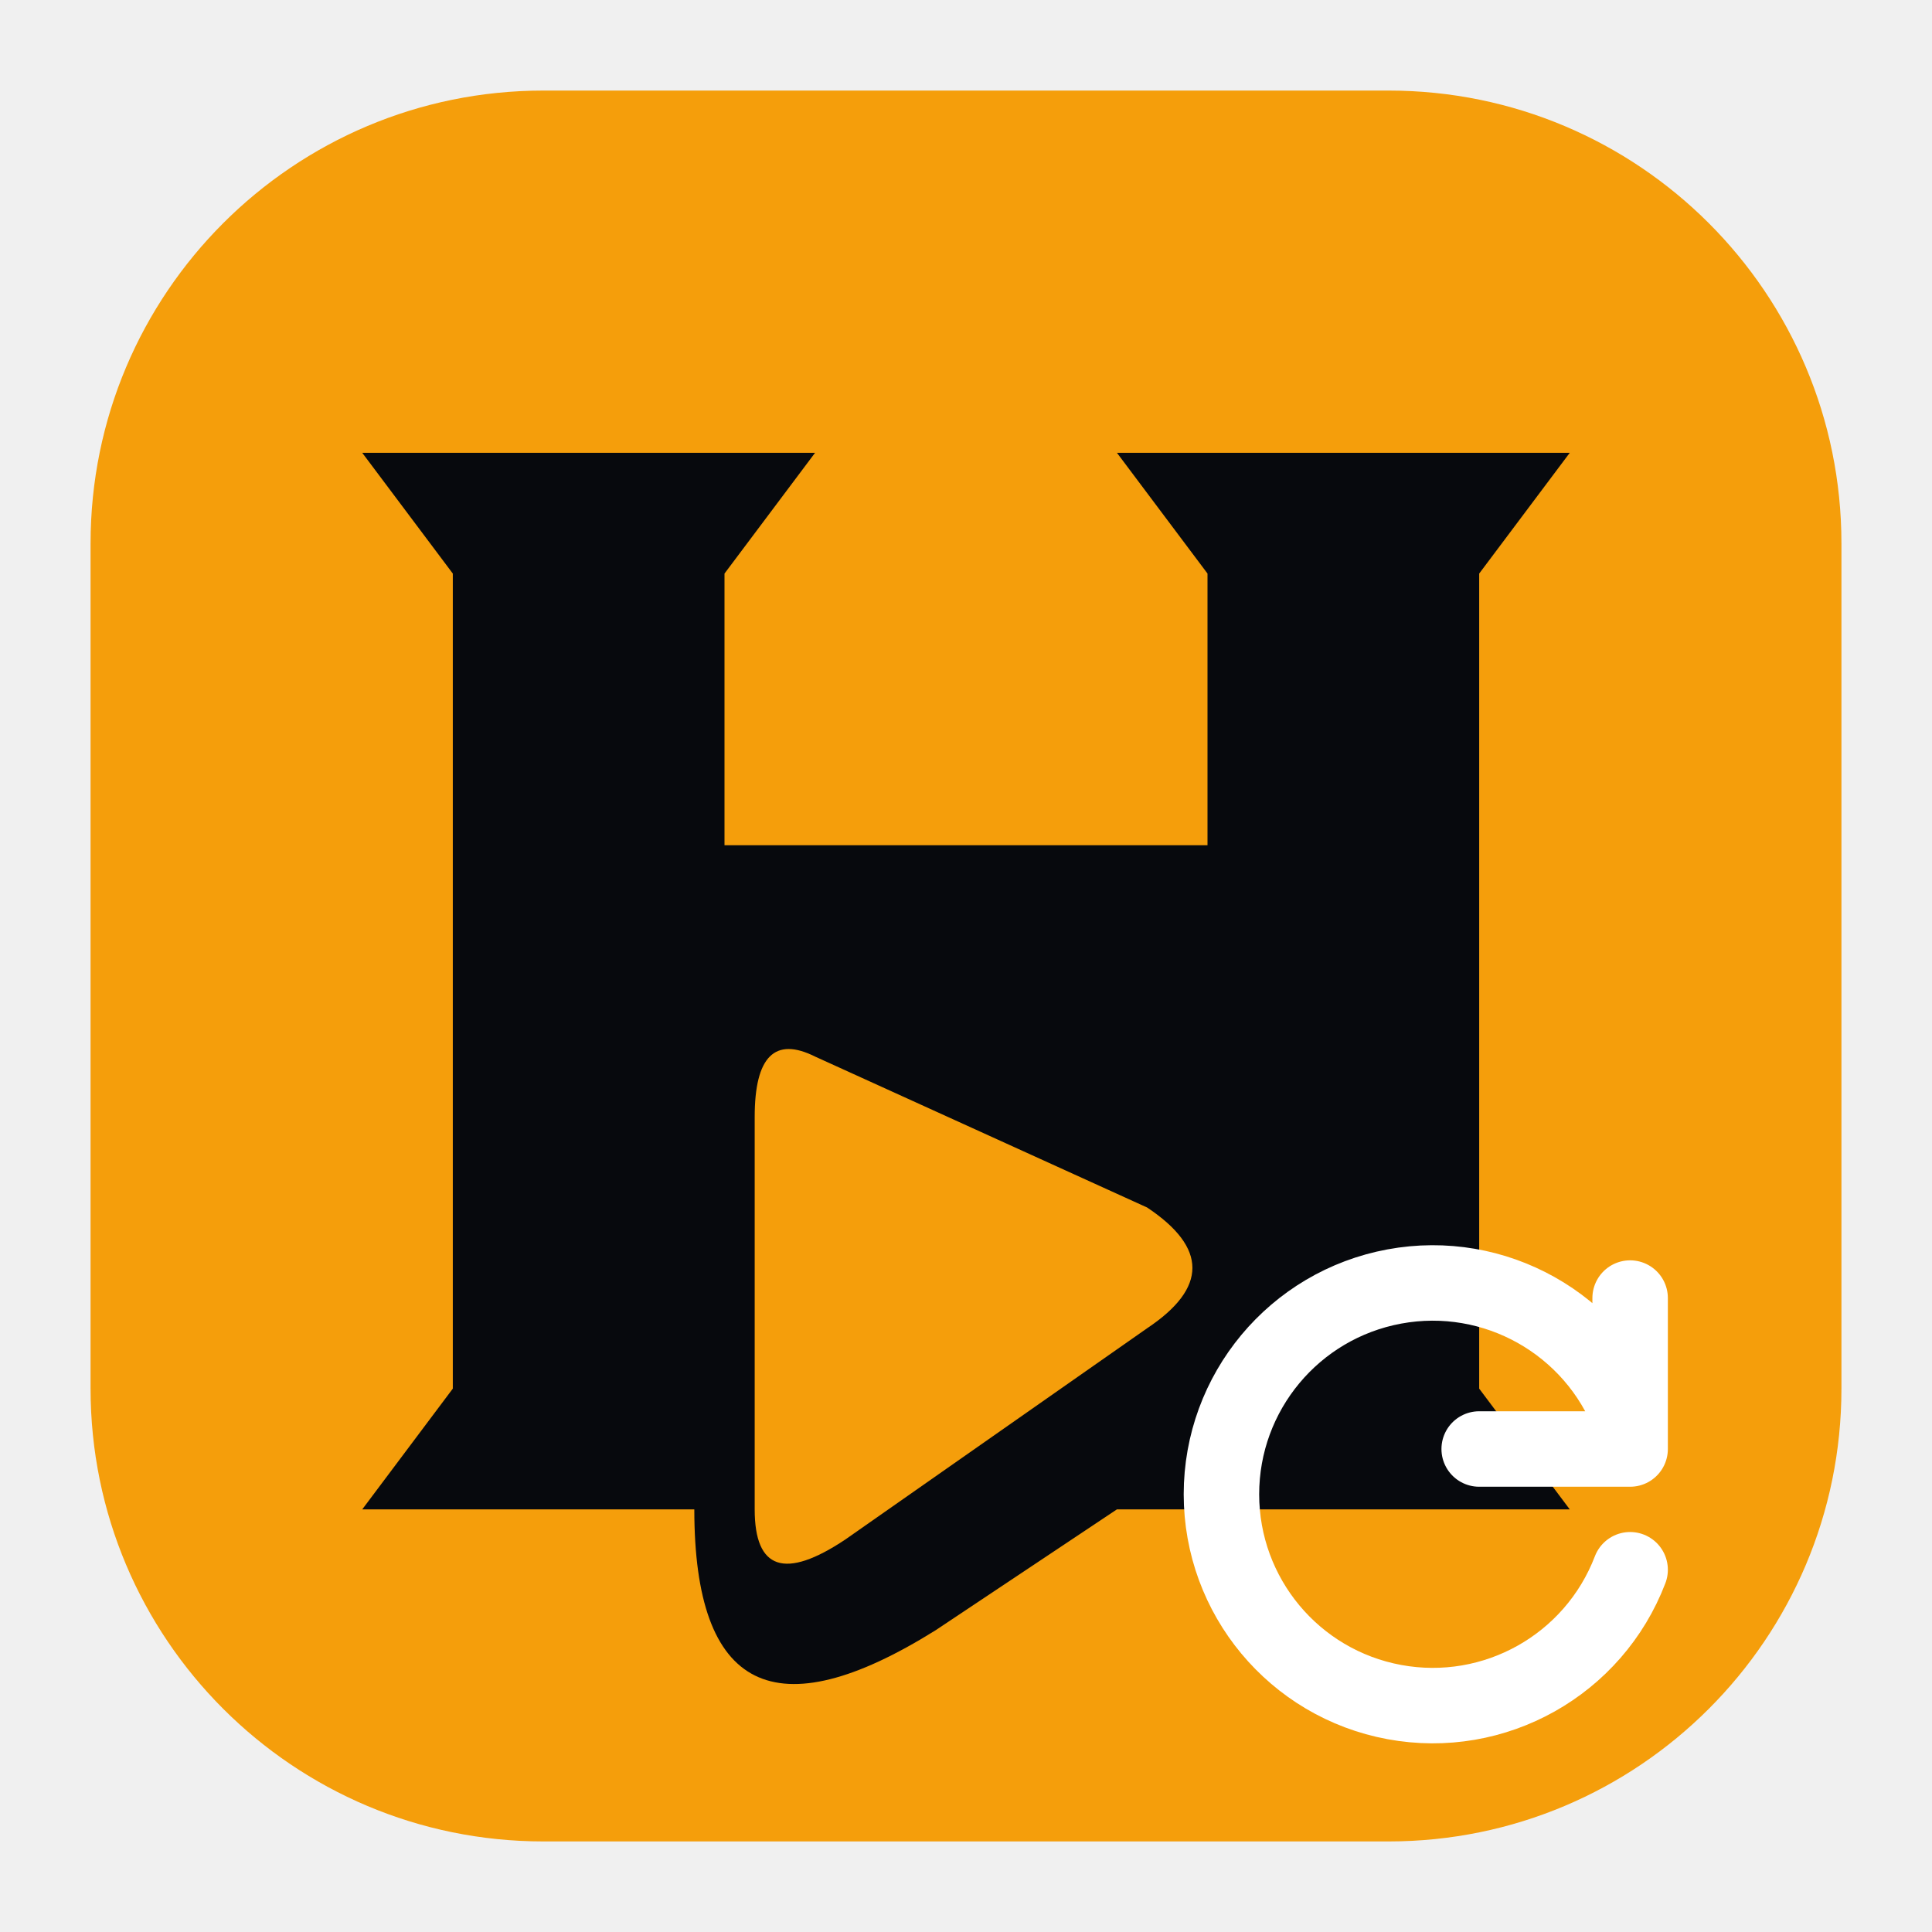
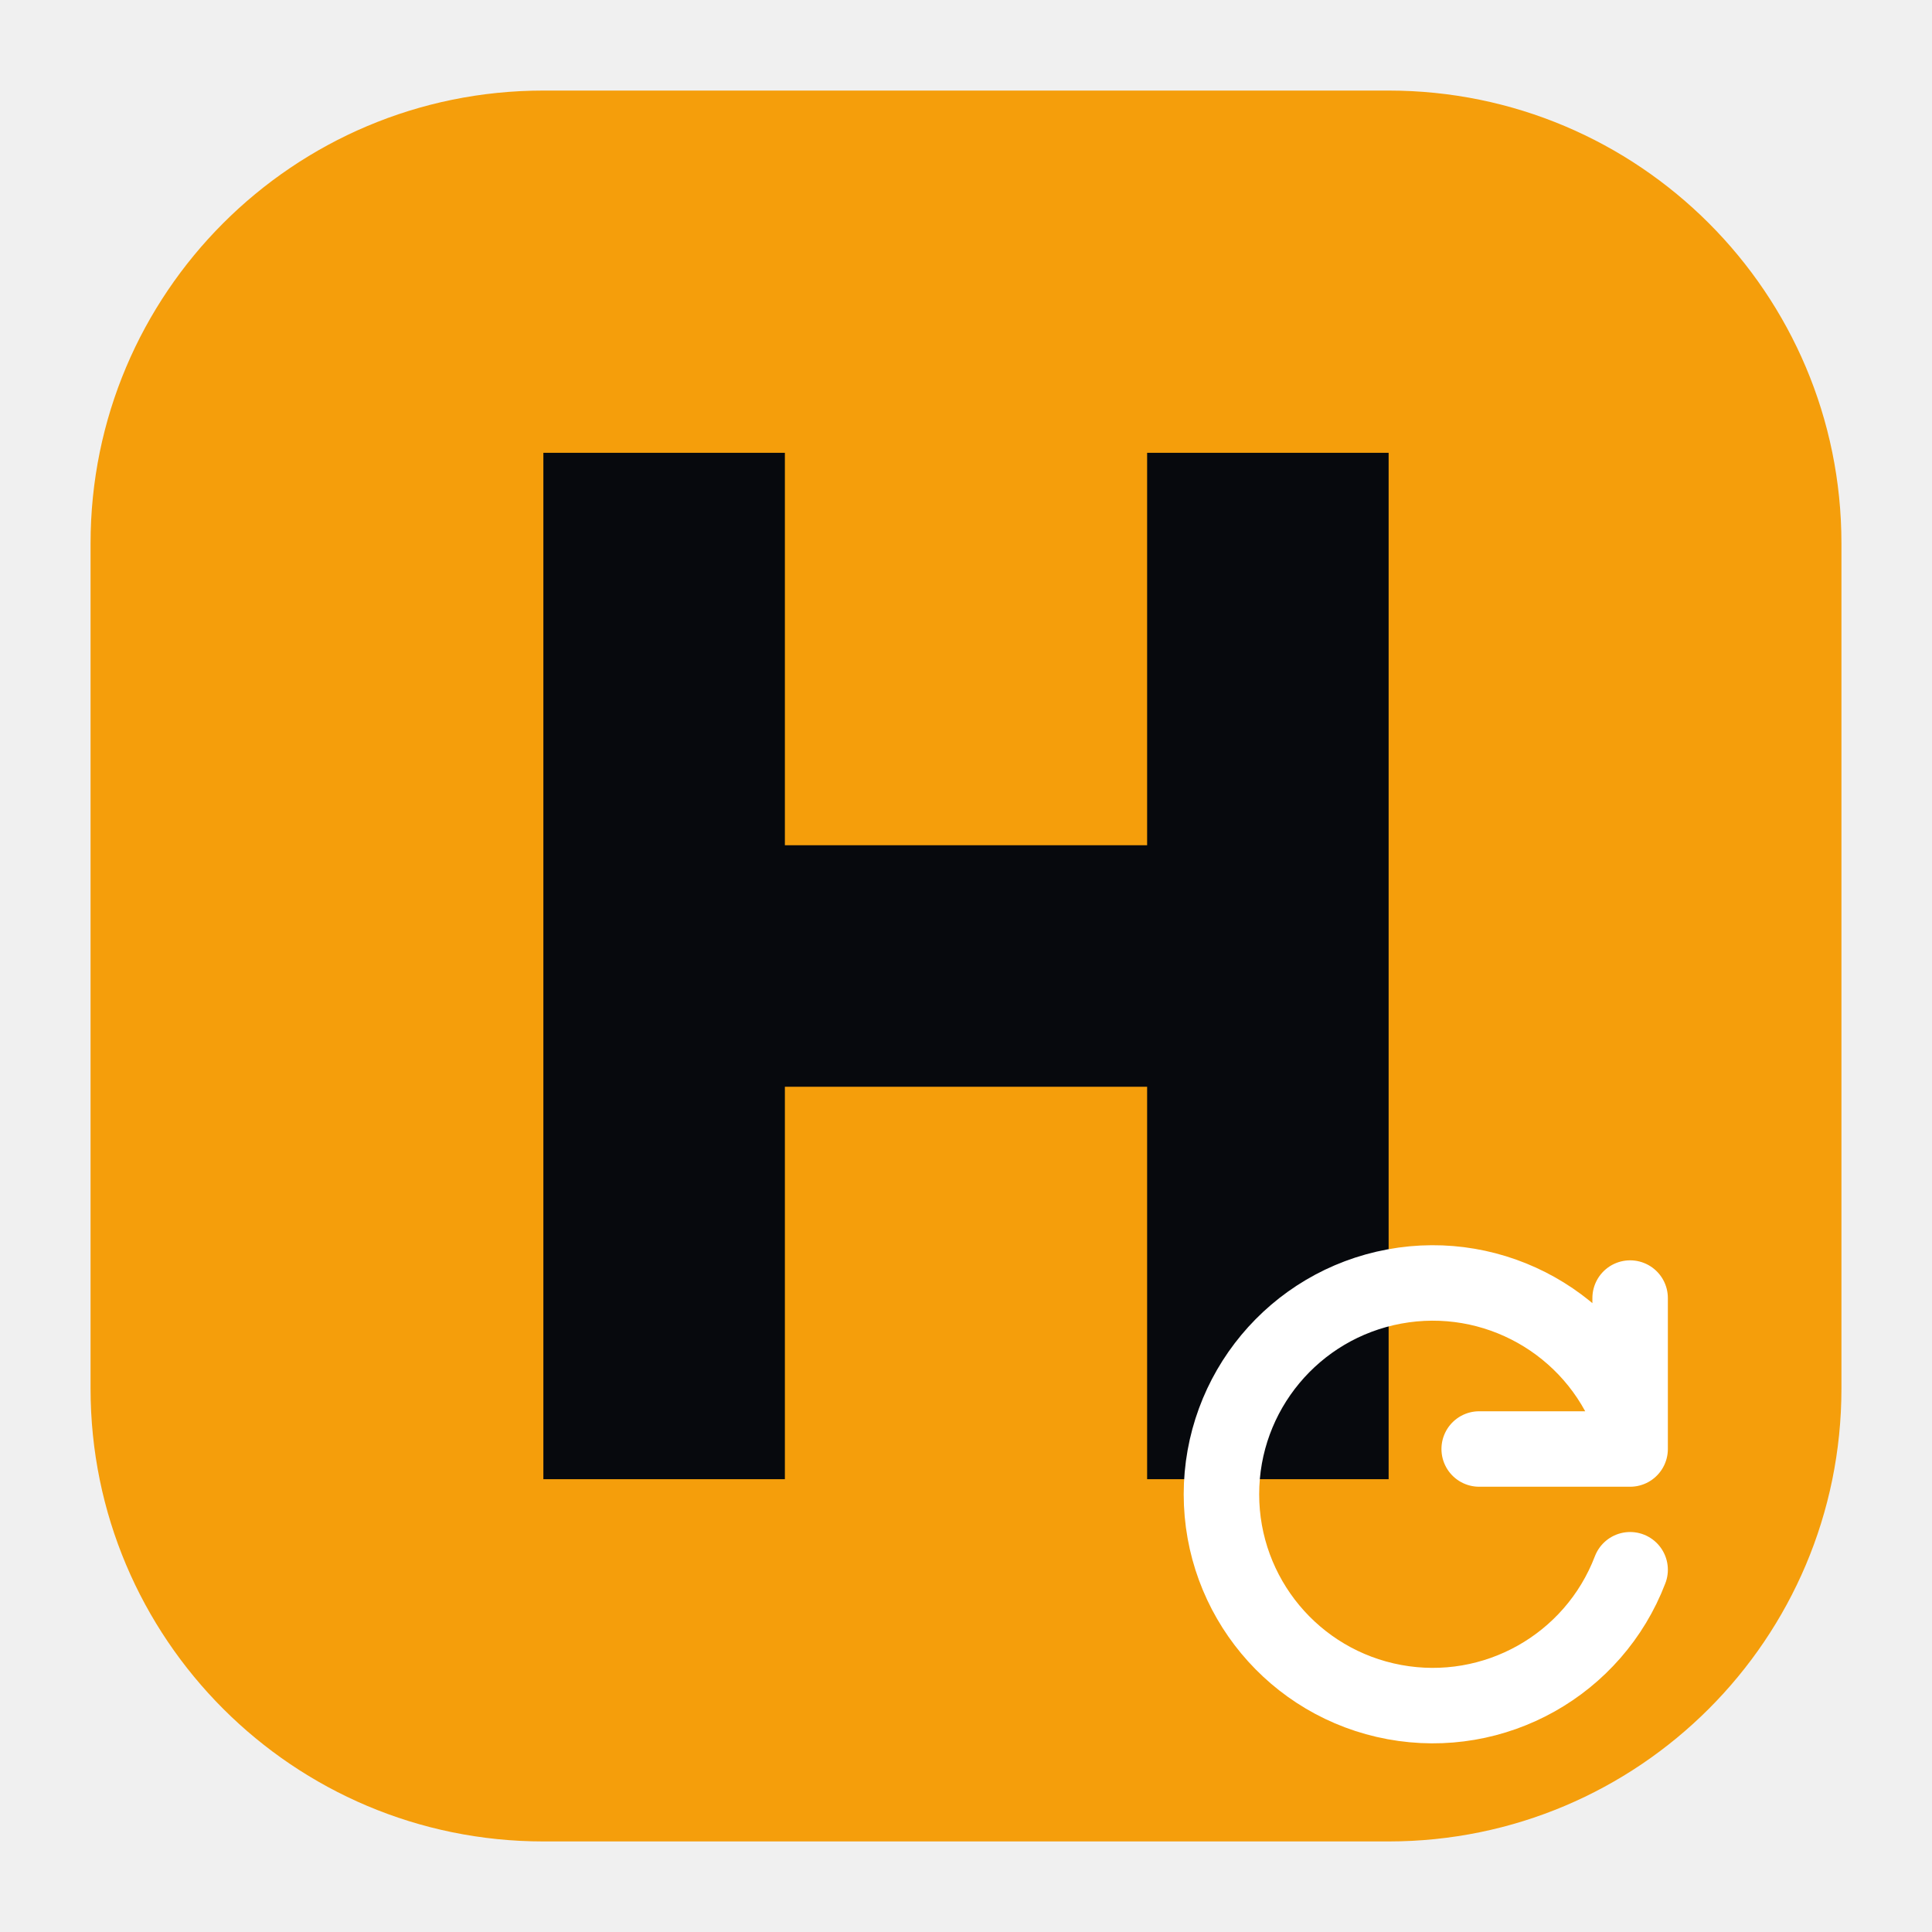
<svg xmlns="http://www.w3.org/2000/svg" viewBox="0 0 64 64" role="img" aria-label="Restart Halieus Game Room">
  <rect x="3" y="3" width="58" height="58" rx="15" fill="#F59E0B" />
-   <path d="M12 15H27L24 19V28H40V19L37 15H52L49 19V46L52 50H37L31 54Q23 59 23 50H12L15 46V19ZM27 35Q25 34 25 37V50Q25 53 28 51L38 44Q41 42 38 40Z" fill="#07090d" fill-rule="evenodd" />
+   <path d="M18 15H26V28H38V15H46V49H38V36H26V49H18Z" fill="#07090d" />
  <path d="M54 47a7 7 0 1 0 0 5M54 43v5h-5" fill="none" stroke="#fff" stroke-width="2.5" stroke-linecap="round" stroke-linejoin="round" />
</svg>
